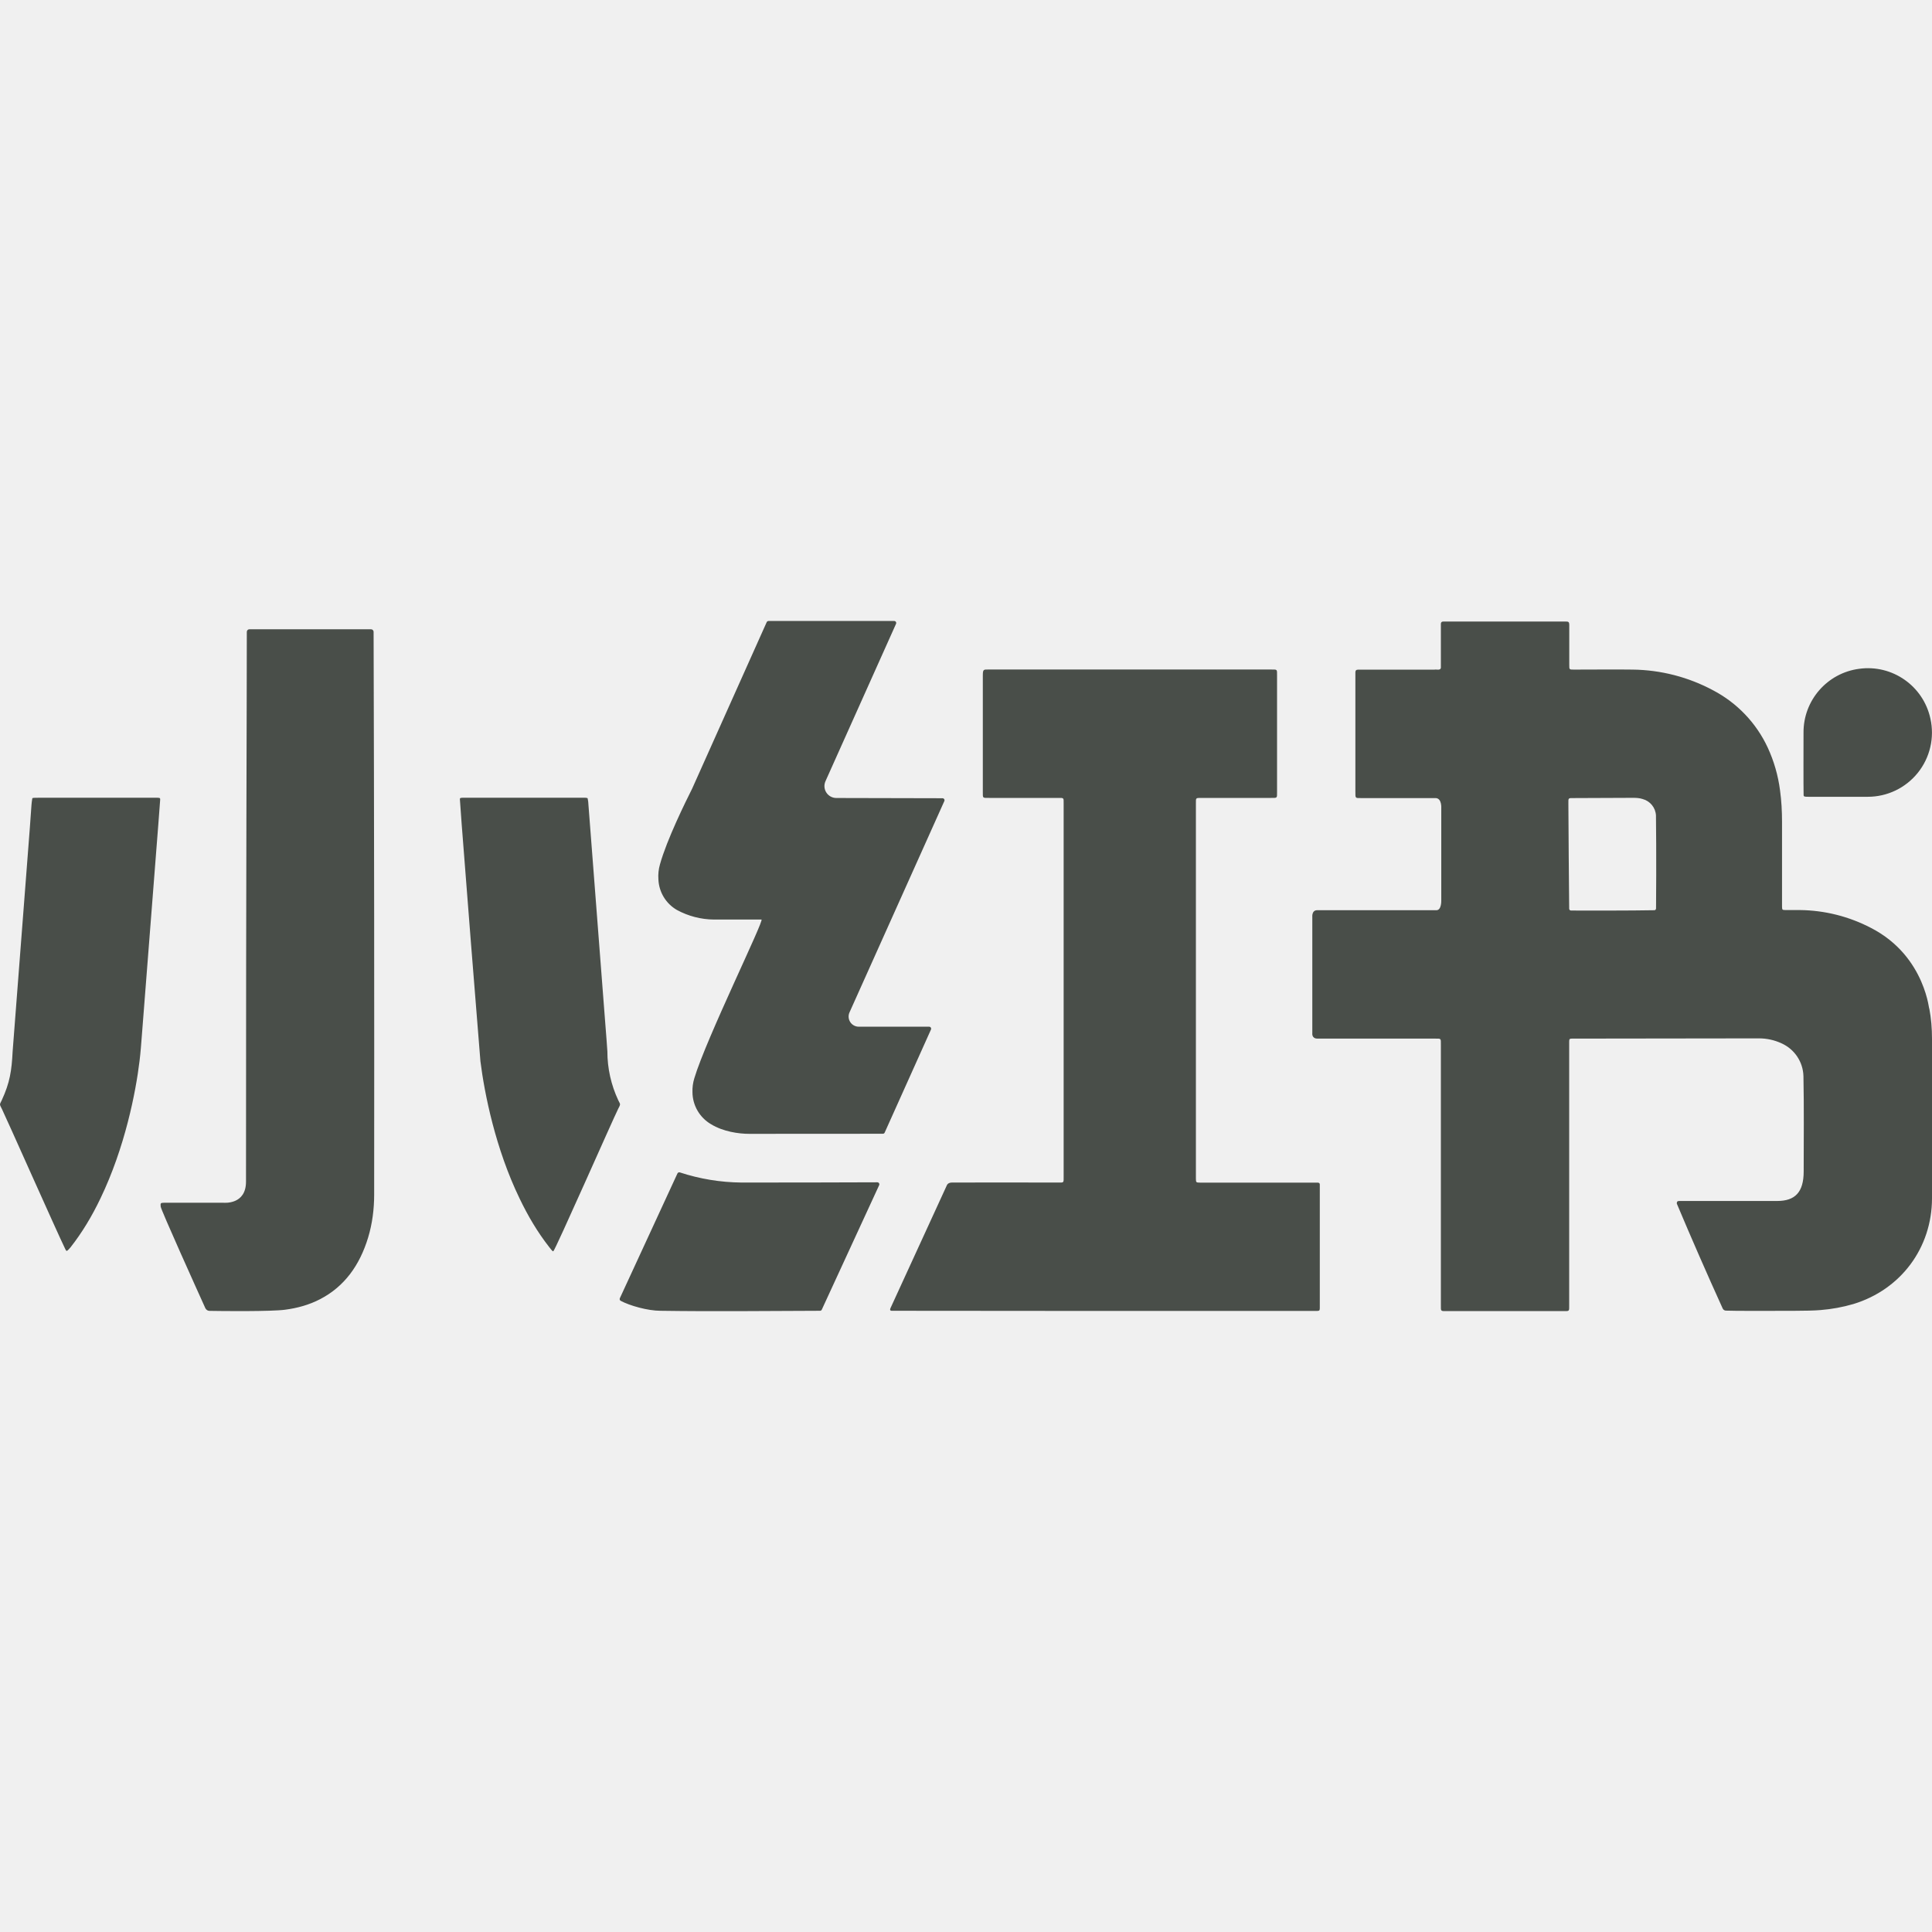
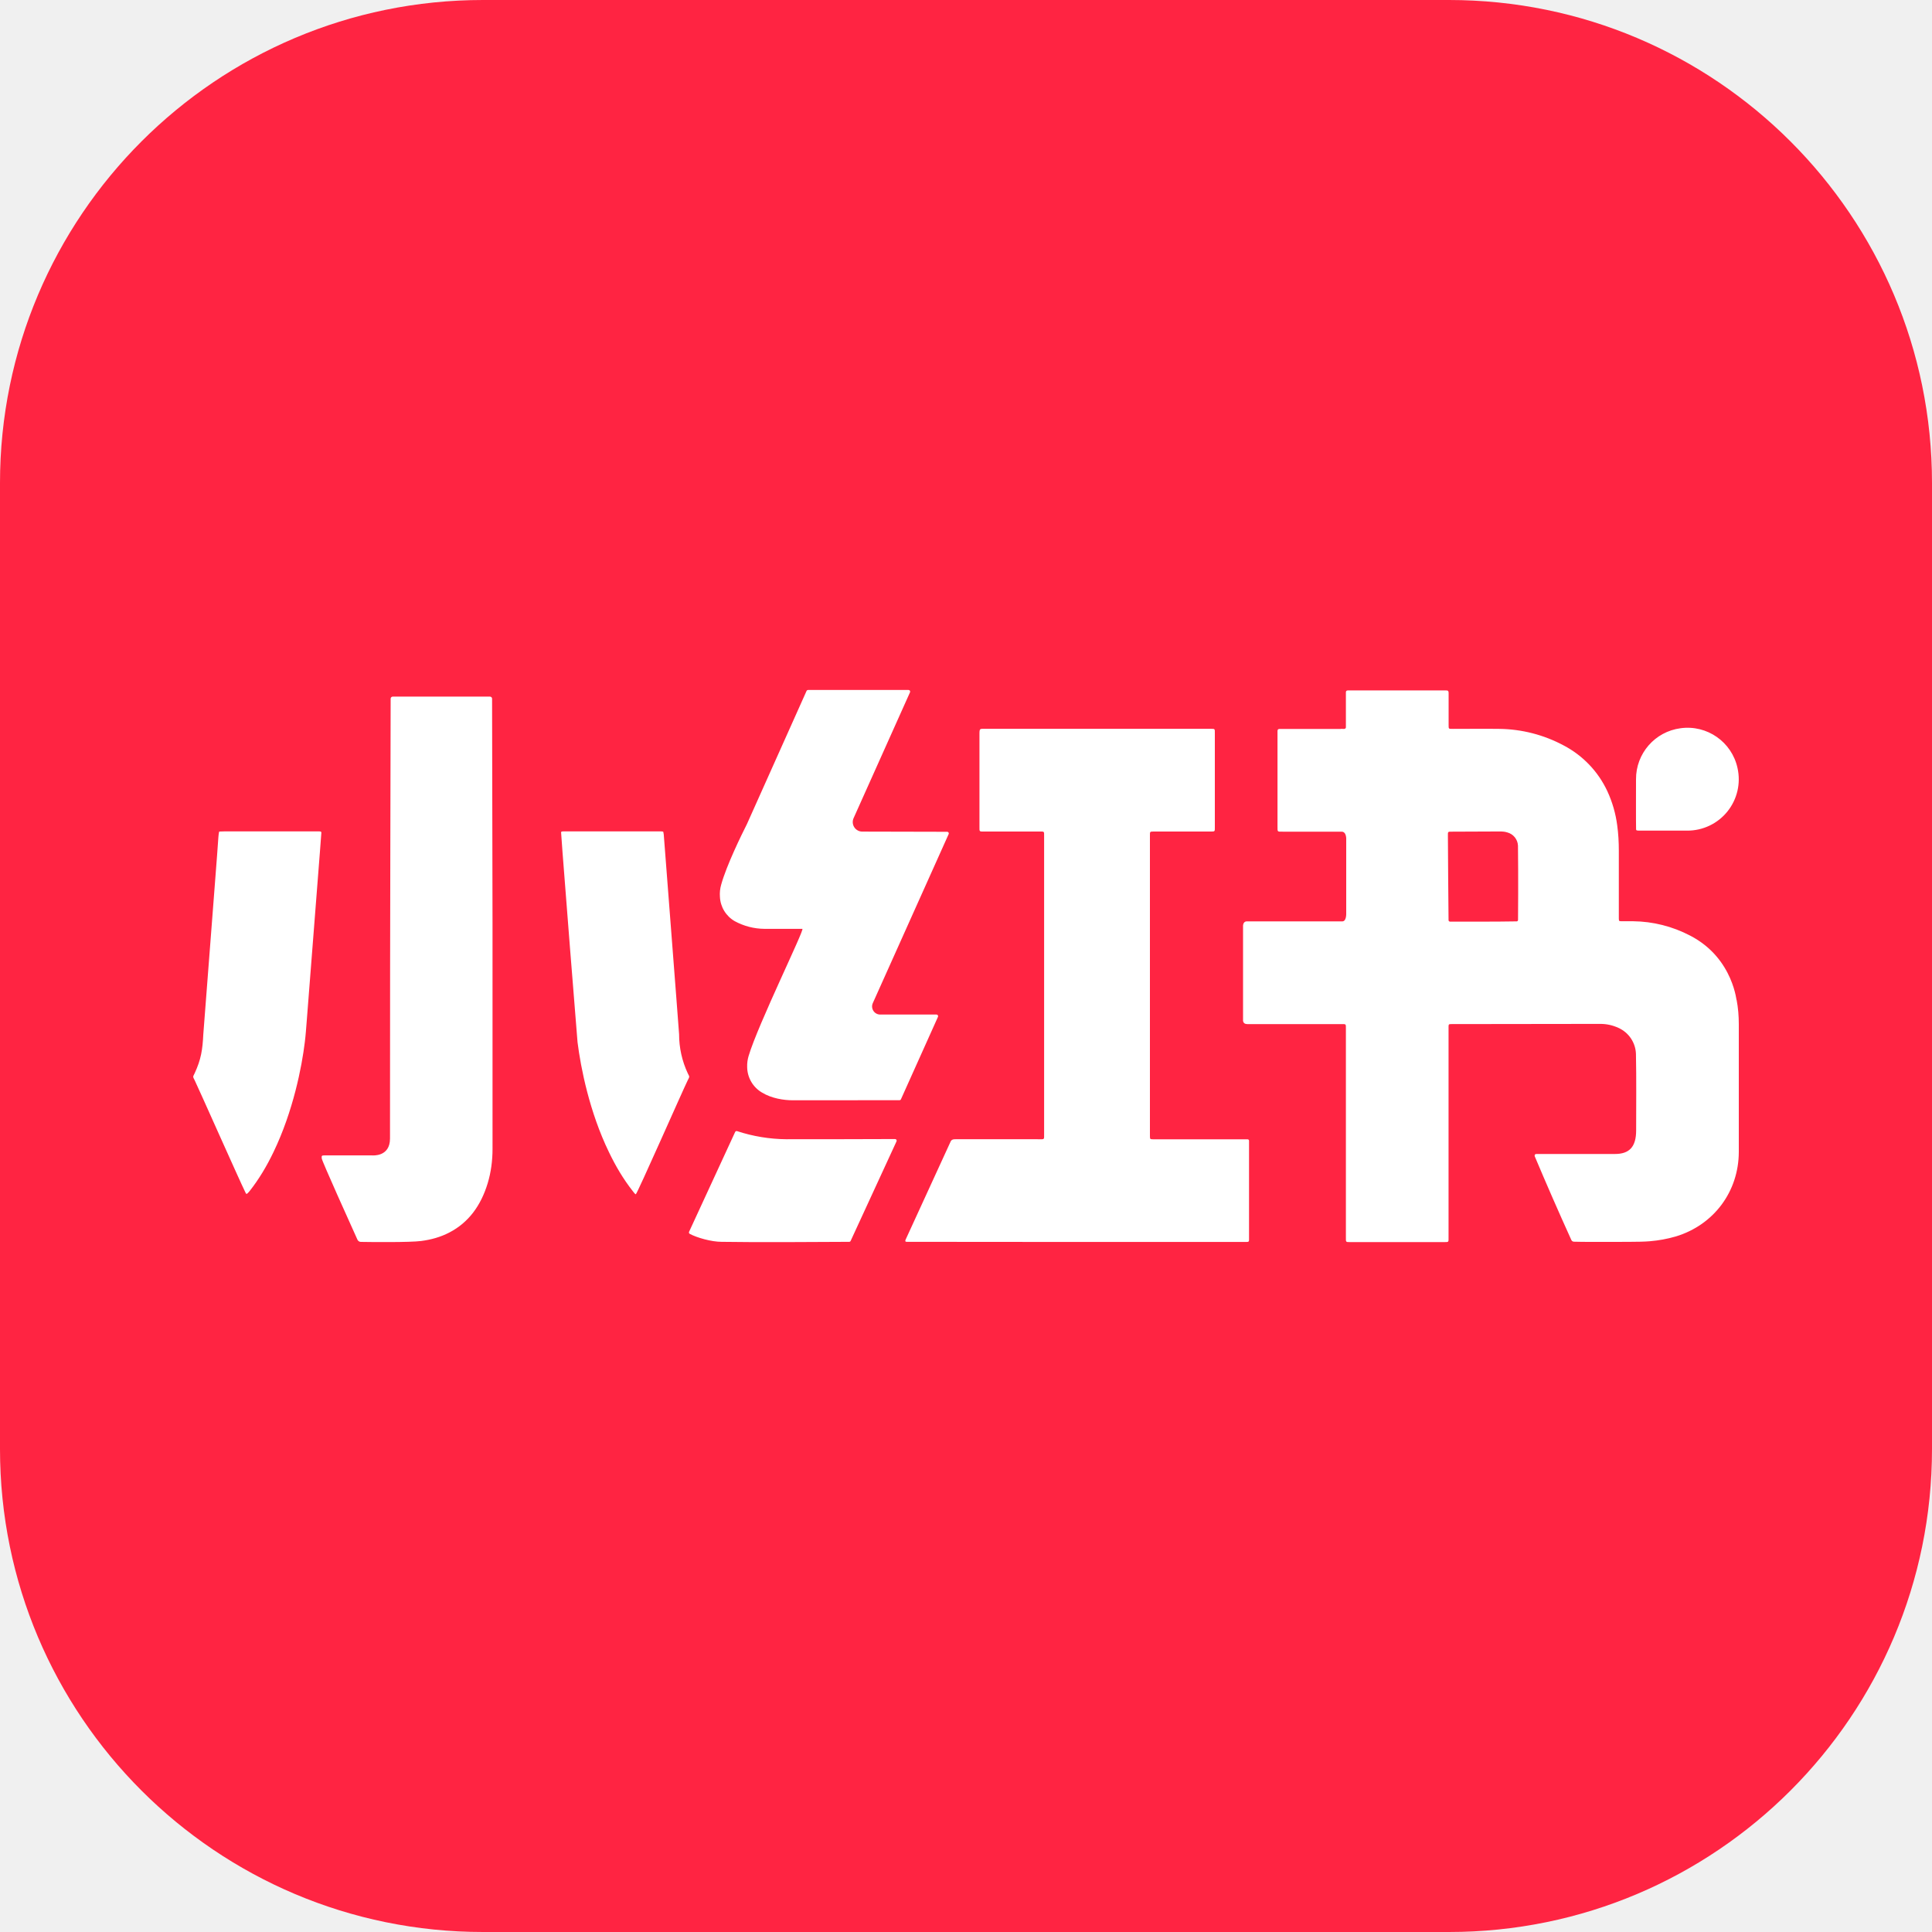
- <svg xmlns="http://www.w3.org/2000/svg" fill="#494e49" role="img" viewBox="0 0 24 24">
-   <path d="M22.405 9.879c.002.016.01.02.07.019h.725a.797.797 0 0 0 .78-.972.794.794 0 0 0-.884-.618.795.795 0 0 0-.692.794c0 .101-.002.666.001.777zm-11.509 4.808c-.203.001-1.353.004-1.685.003a2.528 2.528 0 0 1-.766-.126.025.025 0 0 0-.03.014L7.7 16.127a.025.025 0 0 0 .01.032c.111.06.336.124.495.124.66.01 1.32.002 1.981 0 .01 0 .02-.006.023-.015l.712-1.545a.025.025 0 0 0-.024-.036zM.477 9.91c-.071 0-.076.002-.076.01a.834.834 0 0 0-.01.08c-.027.397-.038.495-.234 3.06-.012.24-.034.389-.135.607-.026.057-.033.042.003.112.046.092.681 1.523.787 1.74.008.015.011.02.017.02.008 0 .033-.026.047-.044.147-.187.268-.391.371-.606.306-.635.44-1.325.486-1.706.014-.11.021-.22.03-.33l.204-2.616.022-.293c.003-.029 0-.033-.03-.034zm7.203 3.757a1.427 1.427 0 0 1-.135-.607c-.004-.084-.031-.39-.235-3.06a.443.443 0 0 0-.01-.082c-.004-.011-.052-.008-.076-.008h-1.48c-.03.001-.034.005-.03.034l.021.293c.076.982.153 1.964.233 2.946.05.4.186 1.085.487 1.706.103.215.223.419.37.606.015.018.037.051.048.049.02-.003.742-1.642.804-1.765.036-.07.03-.055.003-.112zm3.861-.913h-.872a.126.126 0 0 1-.116-.178l1.178-2.625a.025.025 0 0 0-.023-.035l-1.318-.003a.148.148 0 0 1-.135-.21l.876-1.954a.025.025 0 0 0-.023-.035h-1.56c-.01 0-.02.006-.024.015l-.926 2.068c-.085.169-.314.634-.399.938a.534.534 0 0 0-.02.191.46.46 0 0 0 .23.378.981.981 0 0 0 .46.119h.59c.041 0-.688 1.482-.834 1.972a.53.53 0 0 0-.023.172.465.465 0 0 0 .23.398c.15.092.342.12.475.12l1.66-.001c.01 0 .02-.006.023-.015l.575-1.28a.025.025 0 0 0-.024-.035zm-6.93-4.937H3.1a.032.032 0 0 0-.034.033c0 1.048-.01 2.795-.01 6.829 0 .288-.269.262-.28.262h-.74c-.04.001-.044.004-.04.047.001.037.465 1.064.555 1.263.01.02.03.033.051.033.157.003.767.009.938-.014.153-.02.3-.06.438-.132.3-.156.49-.419.595-.765.052-.172.075-.353.075-.533.002-2.33 0-4.66-.007-6.991a.032.032 0 0 0-.032-.032zm11.784 6.896c0-.014-.01-.021-.024-.022h-1.465c-.048-.001-.049-.002-.05-.049v-4.66c0-.072-.005-.07.07-.07h.863c.08 0 .075.004.075-.074V8.393c0-.082.006-.076-.08-.076h-3.5c-.064 0-.075-.006-.075.073v1.445c0 .083-.006.077.08.077h.854c.075 0 .07-.004.07.07v4.624c0 .095.008.084-.085.084-.37 0-1.11-.002-1.304 0-.048.001-.06.03-.06.03l-.697 1.519s-.014.025-.008.036c.006.01.013.008.058.008 1.748.003 3.495.002 5.243.002.03-.001.034-.006.035-.033v-1.539zm4.177-3.43c0 .013-.007.023-.02.024-.346.006-.692.004-1.037.004-.014-.002-.022-.01-.022-.024-.005-.434-.007-.869-.01-1.303 0-.072-.006-.071.07-.07l.733-.003c.041 0 .081.002.12.015.093.025.16.107.165.204.006.431.002 1.153.001 1.153zm2.67.244a1.953 1.953 0 0 0-.883-.222h-.18c-.04-.001-.04-.003-.042-.04V10.21c0-.132-.007-.263-.025-.394a1.823 1.823 0 0 0-.153-.53 1.533 1.533 0 0 0-.677-.71 2.167 2.167 0 0 0-1-.258c-.153-.003-.567 0-.72 0-.07 0-.068.004-.068-.065V7.76c0-.031-.01-.041-.046-.039H17.93s-.016 0-.023.007c-.006.006-.008.012-.008.023v.546c-.008.036-.057.015-.082.022h-.95c-.022.002-.028.008-.03.032v1.481c0 .09-.004.082.082.082h.913c.082 0 .072.128.072.128V11.19s.003.117-.06.117h-1.482c-.068 0-.06.082-.06.082v1.445s-.01.068.064.068h1.457c.082 0 .076-.006.076.079v3.225c0 .088-.007.081.082.081h1.43c.09 0 .082.007.082-.08v-3.27c0-.029.006-.035.033-.035l2.323-.003c.098 0 .191.02.28.061a.46.46 0 0 1 .274.407c.008.395.003.79.003 1.185 0 .259-.107.367-.33.367h-1.218c-.023.002-.029.008-.028.033.184.437.374.871.57 1.303a.045.045 0 0 0 .04.026c.17.005.34.002.51.003.15-.002.517.004.666-.01a2.03 2.03 0 0 0 .408-.075c.59-.18.975-.698.976-1.313v-1.981c0-.128-.01-.254-.034-.38 0 .078-.029-.641-.724-.998z" />
+ <svg xmlns="http://www.w3.org/2000/svg" fill="#fff" role="img" viewBox="0 0 24 24">
+   <rect width="24" height="24" rx="6" fill="#ff2442" />
+   <path transform="translate(2.4 2.4) scale(.8)" d="M22.405 9.879c.002.016.01.02.07.019h.725a.797.797 0 0 0 .78-.972.794.794 0 0 0-.884-.618.795.795 0 0 0-.692.794c0 .101-.002.666.001.777zm-11.509 4.808c-.203.001-1.353.004-1.685.003a2.528 2.528 0 0 1-.766-.126.025.025 0 0 0-.03.014L7.7 16.127a.025.025 0 0 0 .01.032c.111.06.336.124.495.124.66.01 1.32.002 1.981 0 .01 0 .02-.006.023-.015l.712-1.545a.025.025 0 0 0-.024-.036zM.477 9.91c-.071 0-.076.002-.076.01a.834.834 0 0 0-.01.08c-.027.397-.038.495-.234 3.06-.012.24-.034.389-.135.607-.026.057-.033.042.003.112.046.092.681 1.523.787 1.74.008.015.011.02.017.02.008 0 .033-.026.047-.044.147-.187.268-.391.371-.606.306-.635.44-1.325.486-1.706.014-.11.021-.22.03-.33l.204-2.616.022-.293c.003-.029 0-.033-.03-.034zm7.203 3.757a1.427 1.427 0 0 1-.135-.607c-.004-.084-.031-.39-.235-3.06a.443.443 0 0 0-.01-.082c-.004-.011-.052-.008-.076-.008h-1.48c-.03.001-.034.005-.03.034l.021.293c.076.982.153 1.964.233 2.946.05.4.186 1.085.487 1.706.103.215.223.419.37.606.015.018.037.051.048.049.02-.003.742-1.642.804-1.765.036-.07.03-.055.003-.112zm3.861-.913h-.872a.126.126 0 0 1-.116-.178l1.178-2.625a.025.025 0 0 0-.023-.035l-1.318-.003a.148.148 0 0 1-.135-.21l.876-1.954a.025.025 0 0 0-.023-.035h-1.56c-.01 0-.02.006-.024.015l-.926 2.068c-.085.169-.314.634-.399.938a.534.534 0 0 0-.02.191.46.46 0 0 0 .23.378.981.981 0 0 0 .46.119h.59c.041 0-.688 1.482-.834 1.972a.53.53 0 0 0-.023.172.465.465 0 0 0 .23.398c.15.092.342.12.475.12l1.66-.001c.01 0 .02-.006.023-.015l.575-1.28a.025.025 0 0 0-.024-.035zm-6.93-4.937H3.1a.032.032 0 0 0-.034.033c0 1.048-.01 2.795-.01 6.829 0 .288-.269.262-.28.262h-.74c-.04.001-.044.004-.04.047.001.037.465 1.064.555 1.263.01.02.03.033.051.033.157.003.767.009.938-.014.153-.02.3-.06.438-.132.3-.156.49-.419.595-.765.052-.172.075-.353.075-.533.002-2.33 0-4.66-.007-6.991a.032.032 0 0 0-.032-.032zm11.784 6.896c0-.014-.01-.021-.024-.022h-1.465c-.048-.001-.049-.002-.05-.049v-4.66c0-.072-.005-.07.07-.07h.863c.08 0 .075.004.075-.074V8.393c0-.082.006-.076-.08-.076h-3.5c-.064 0-.075-.006-.075.073v1.445c0 .083-.006.077.08.077h.854c.075 0 .07-.004.07.07v4.624c0 .095.008.084-.085.084-.37 0-1.11-.002-1.304 0-.048.001-.06.03-.06.03l-.697 1.519s-.014.025-.008.036c.006.01.013.008.058.008 1.748.003 3.495.002 5.243.002.03-.001.034-.006.035-.033v-1.539zm4.177-3.43c0 .013-.007.023-.02.024-.346.006-.692.004-1.037.004-.014-.002-.022-.01-.022-.024-.005-.434-.007-.869-.01-1.303 0-.072-.006-.071.07-.07l.733-.003c.041 0 .081.002.12.015.093.025.16.107.165.204.006.431.002 1.153.001 1.153zm2.67.244a1.953 1.953 0 0 0-.883-.222h-.18c-.04-.001-.04-.003-.042-.04V10.21c0-.132-.007-.263-.025-.394a1.823 1.823 0 0 0-.153-.53 1.533 1.533 0 0 0-.677-.71 2.167 2.167 0 0 0-1-.258c-.153-.003-.567 0-.72 0-.07 0-.068.004-.068-.065V7.76c0-.031-.01-.041-.046-.039H17.93s-.016 0-.023.007c-.006.006-.008.012-.008.023v.546c-.008.036-.057.015-.082.022h-.95c-.022.002-.028.008-.03.032v1.481c0 .09-.004.082.082.082h.913c.082 0 .072.128.072.128V11.19s.003.117-.06.117h-1.482c-.068 0-.06.082-.06.082v1.445s-.01.068.064.068h1.457c.082 0 .076-.006.076.079v3.225c0 .088-.007.081.082.081h1.43c.09 0 .082.007.082-.08v-3.27c0-.029.006-.035.033-.035l2.323-.003c.098 0 .191.02.28.061a.46.46 0 0 1 .274.407c.008.395.003.79.003 1.185 0 .259-.107.367-.33.367h-1.218c-.023.002-.029.008-.028.033.184.437.374.871.57 1.303a.045.045 0 0 0 .04.026c.17.005.34.002.51.003.15-.002.517.004.666-.01a2.03 2.03 0 0 0 .408-.075c.59-.18.975-.698.976-1.313v-1.981c0-.128-.01-.254-.034-.38 0 .078-.029-.641-.724-.998z" />
</svg>
